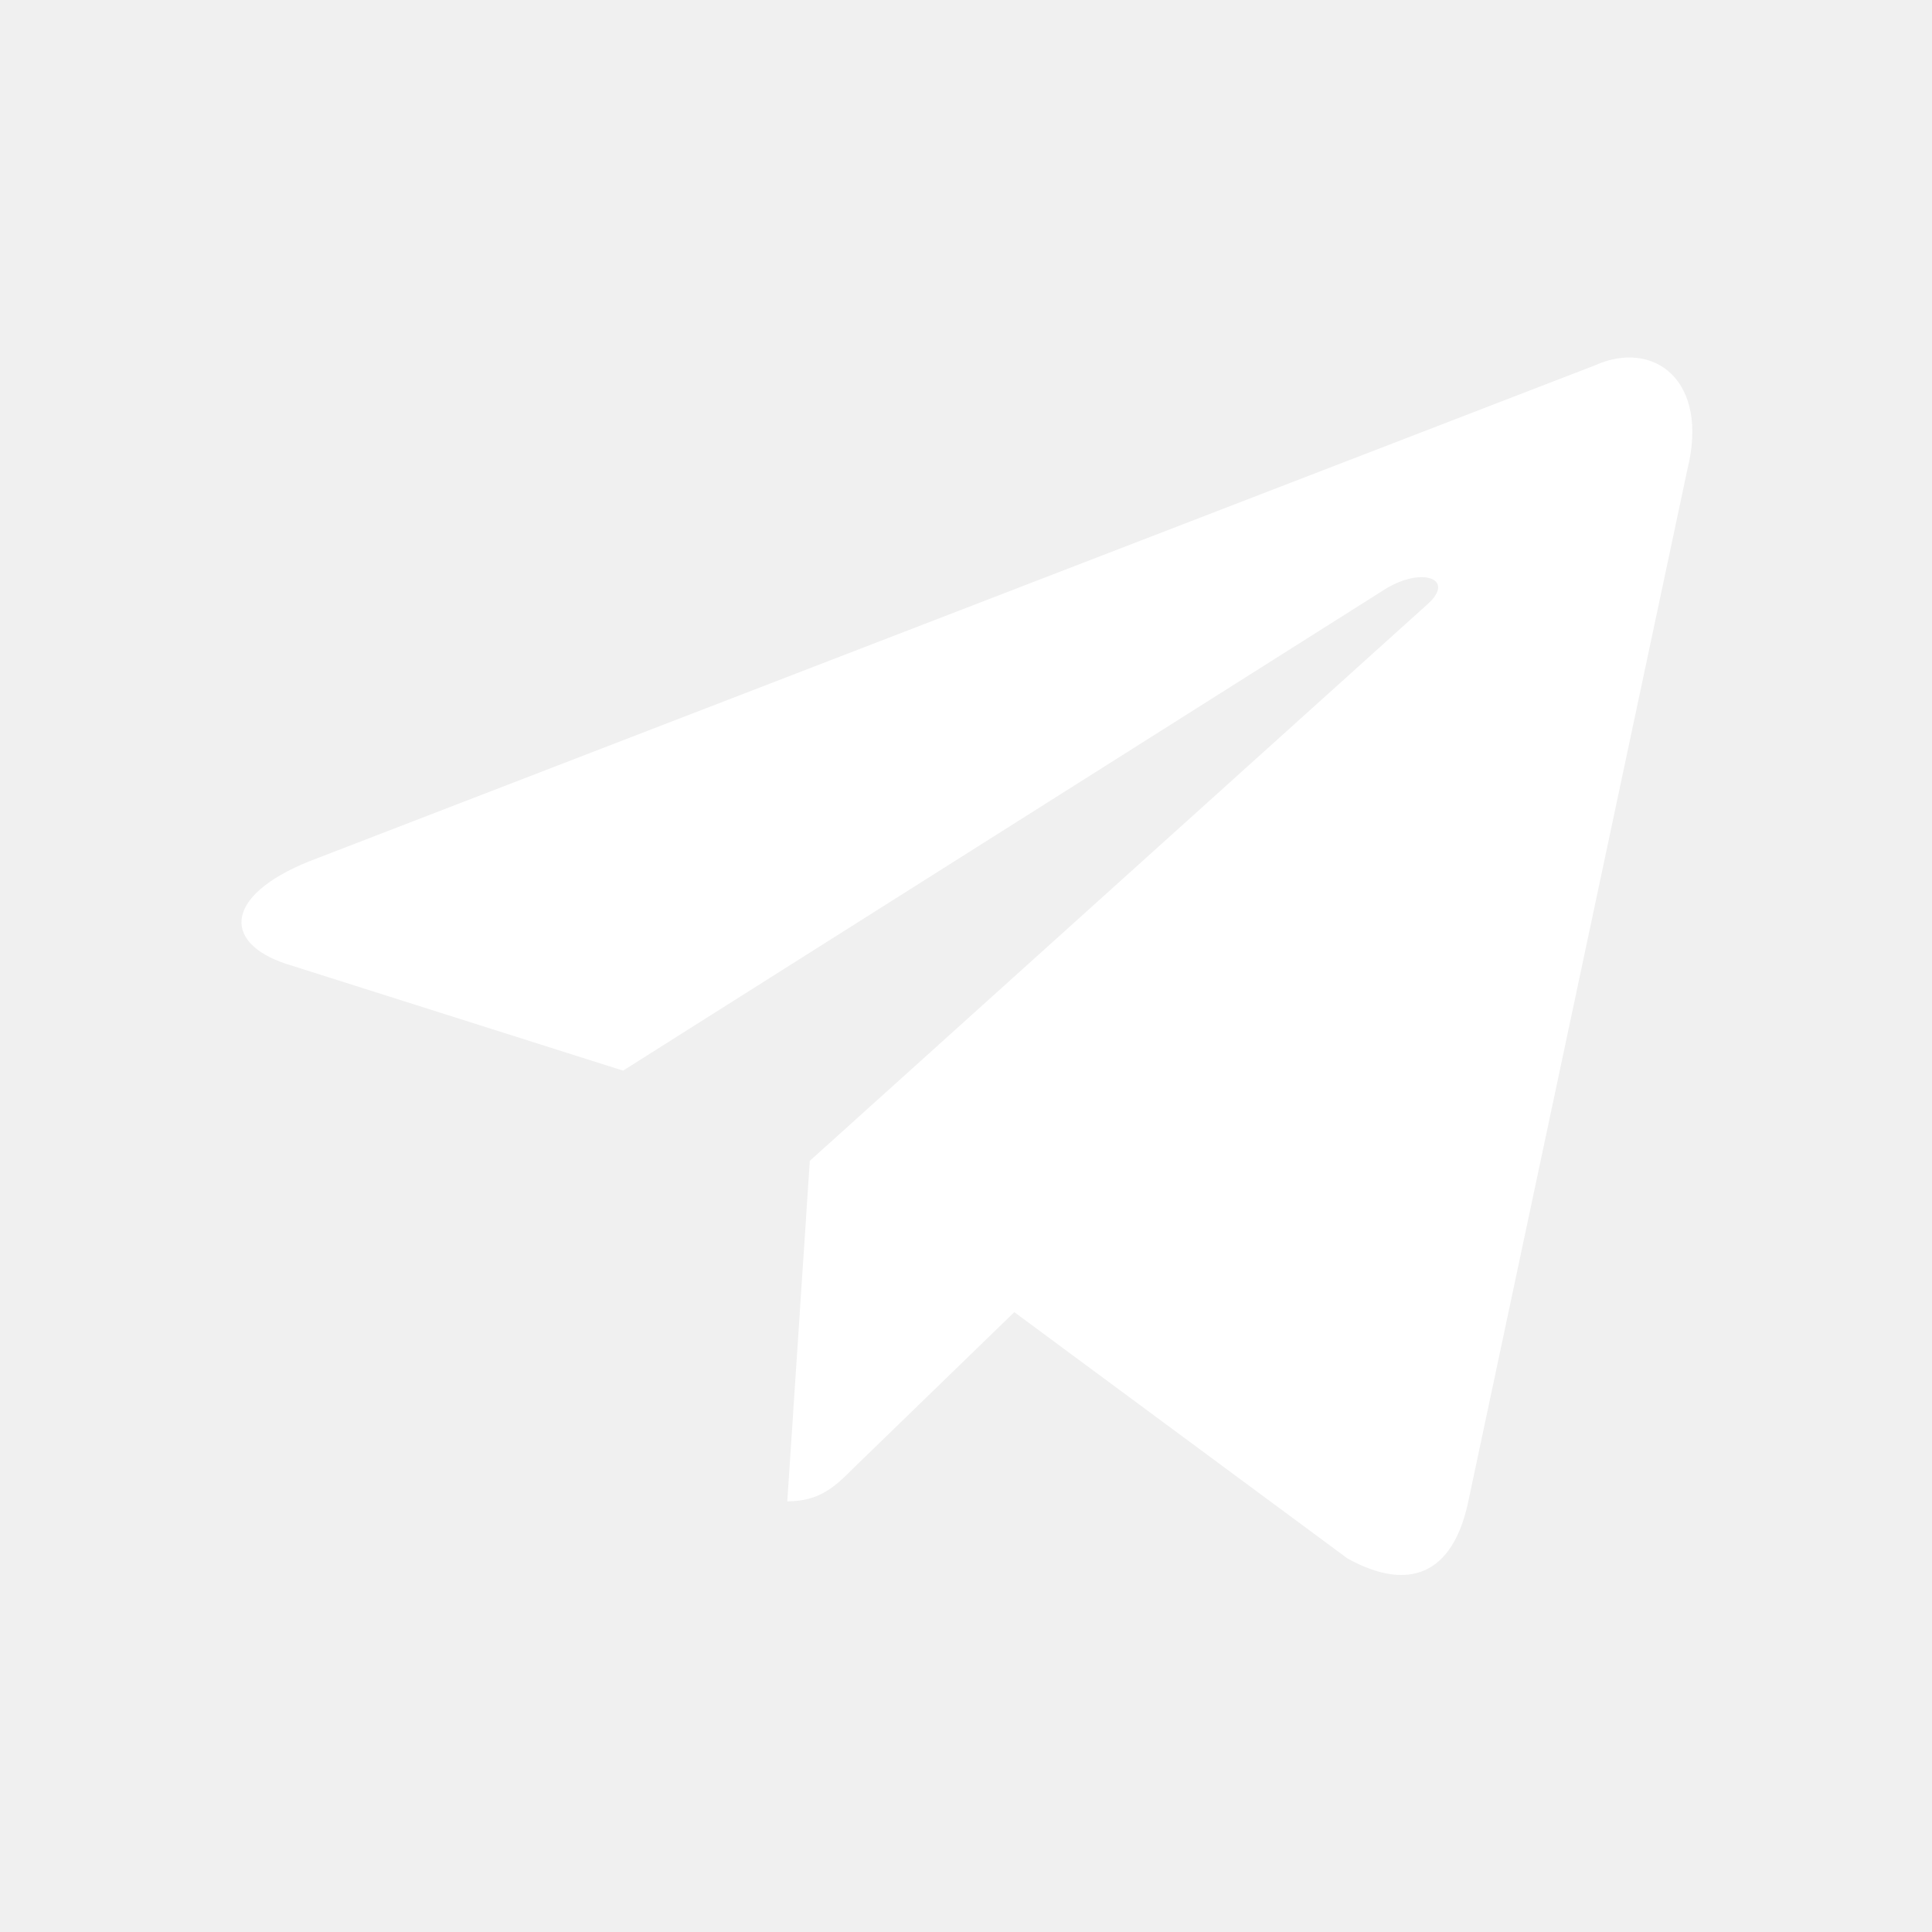
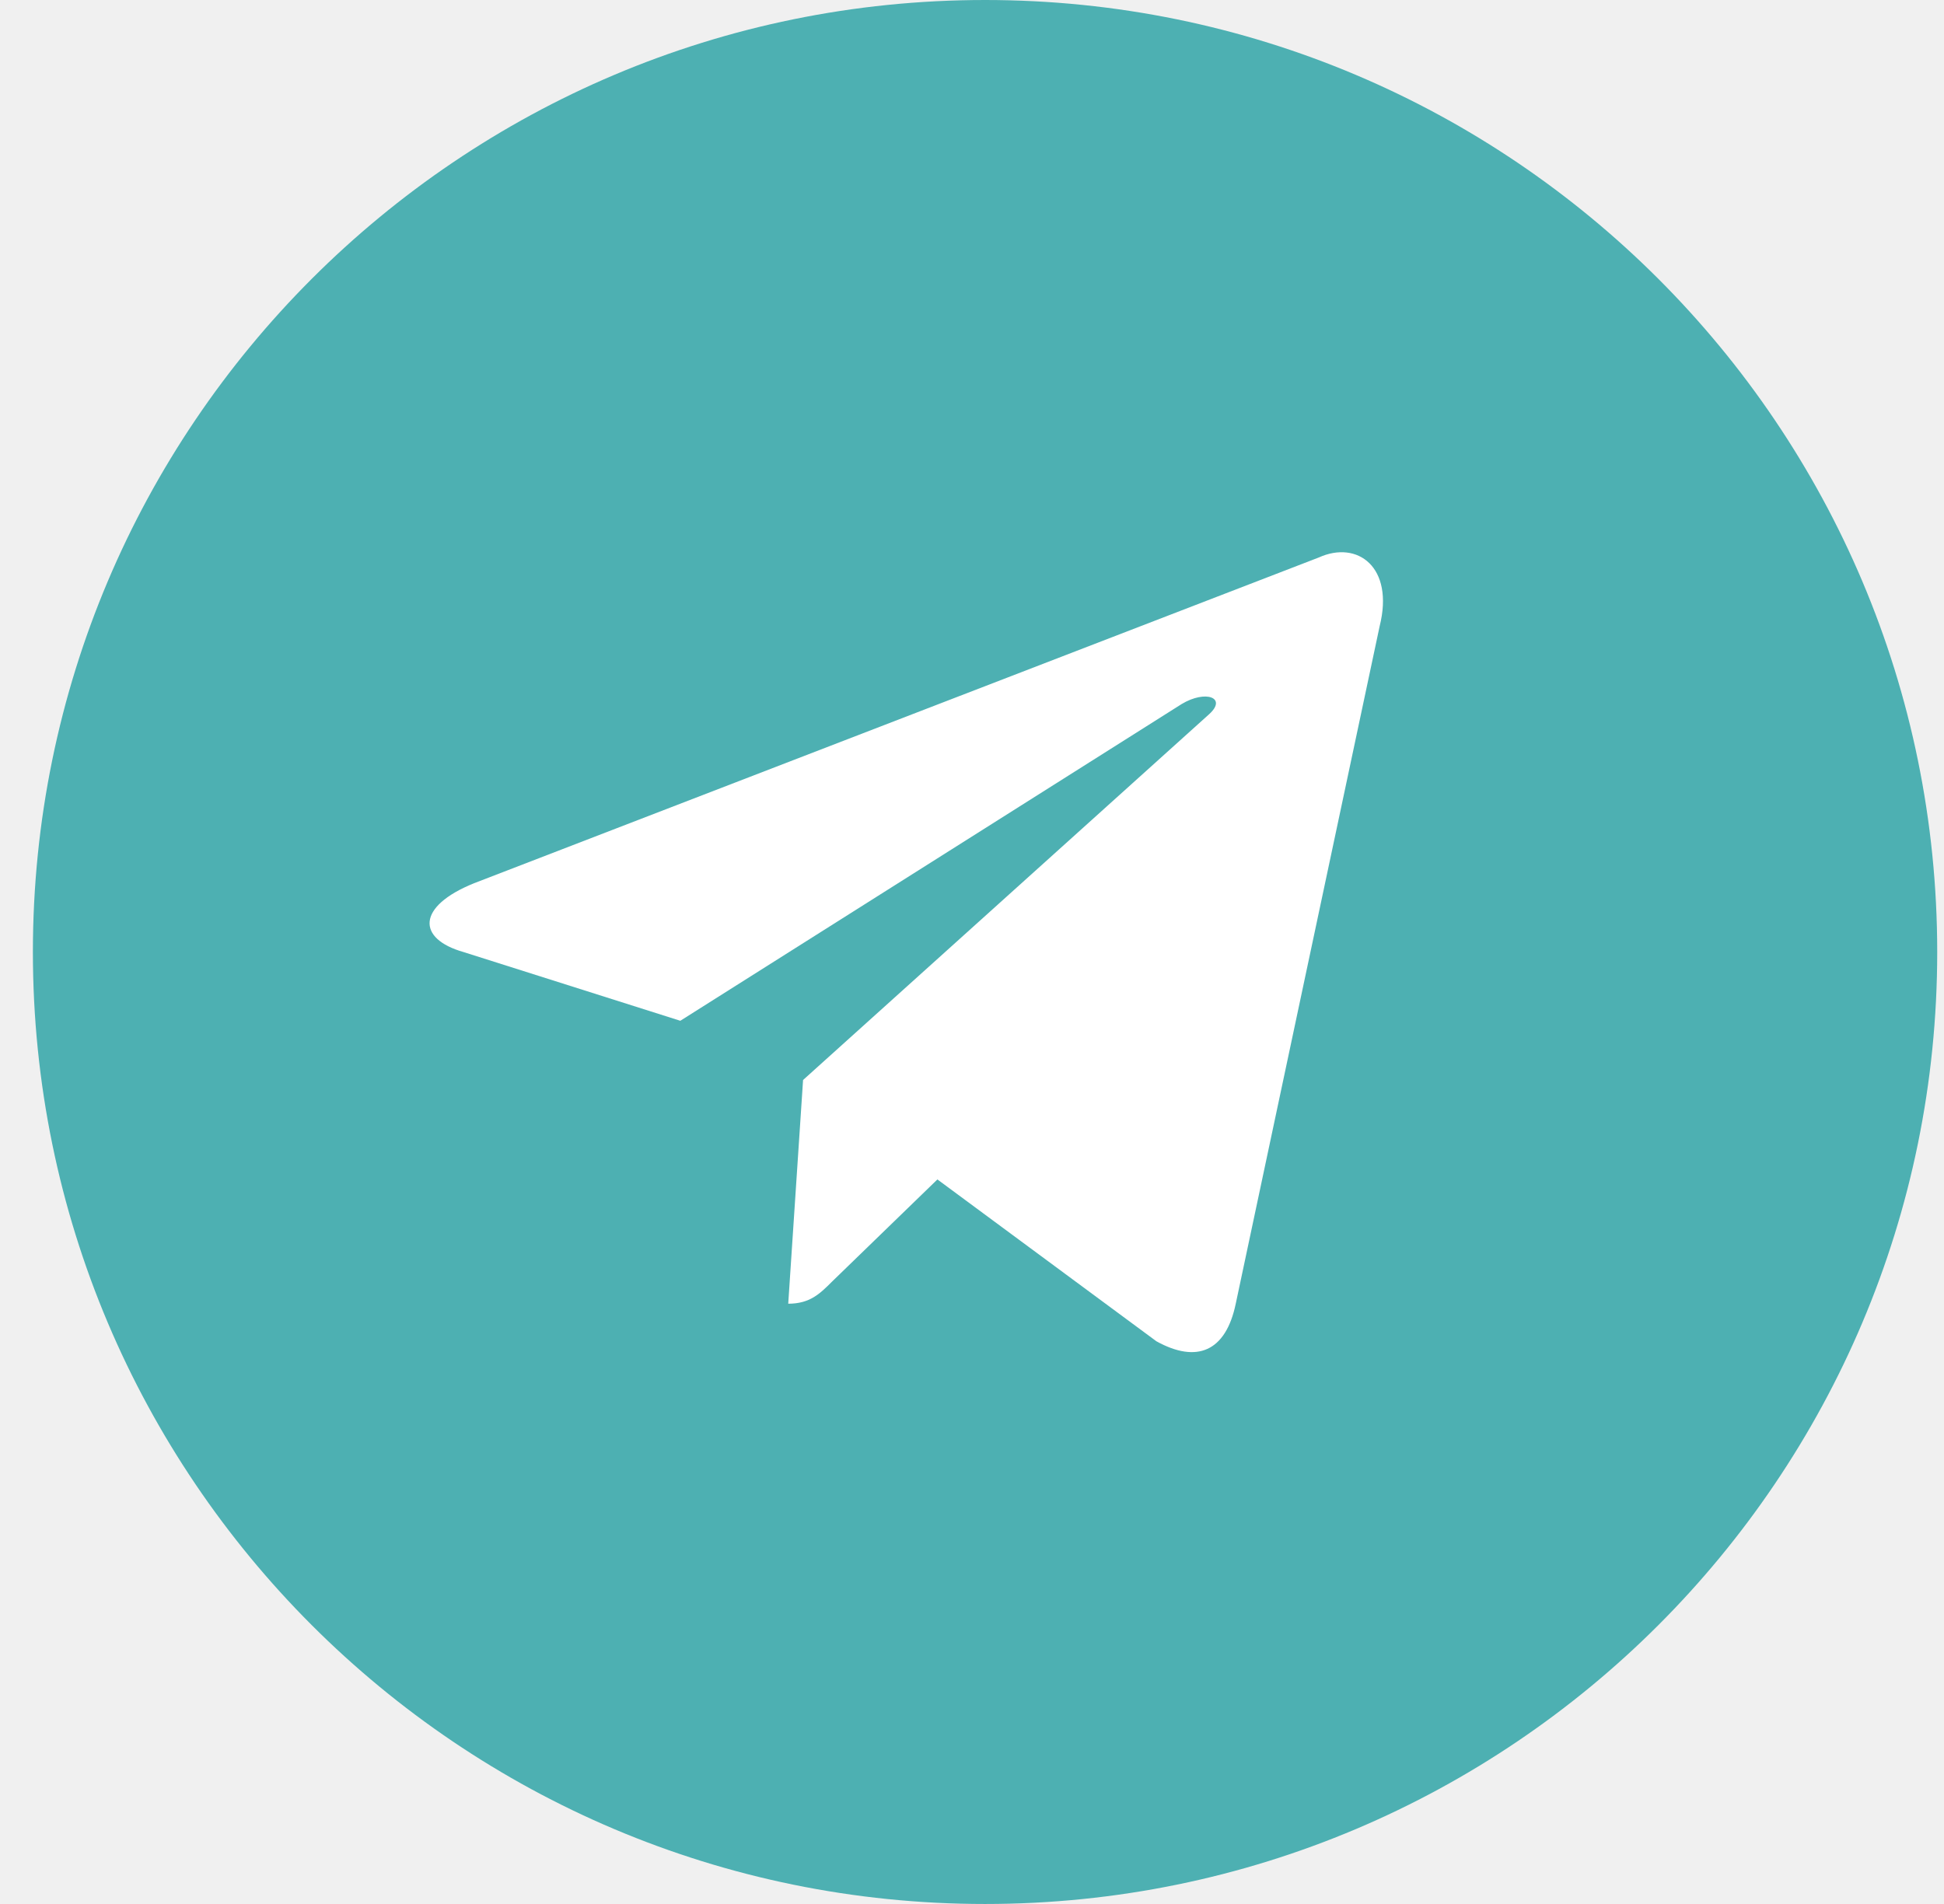
- <svg xmlns="http://www.w3.org/2000/svg" width="32" height="32" viewBox="0 0 32 32" fill="none">
-   <path d="M13.04 24.867L13.413 19.227L23.653 10C24.106 9.587 23.56 9.387 22.96 9.747L10.32 17.733L4.853 16C3.68 15.667 3.666 14.854 5.12 14.267L26.413 6.053C27.386 5.613 28.32 6.293 27.946 7.787L24.32 24.867C24.066 26.08 23.333 26.373 22.32 25.814L16.8 21.733L14.146 24.307C13.84 24.613 13.586 24.867 13.04 24.867Z" fill="white" />
+ <svg xmlns="http://www.w3.org/2000/svg" width="49" height="48" viewBox="0 0 49 48" fill="none">
+   <circle cx="24.829" cy="24" r="24" fill="#4DB0B2" />
+   <path d="M19.868 32.867L20.242 27.227L30.482 18.001C30.935 17.587 30.388 17.387 29.788 17.747L17.148 25.734L11.682 24.001C10.508 23.667 10.495 22.854 11.948 22.267L33.242 14.054C34.215 13.614 35.148 14.294 34.775 15.787L31.148 32.867C30.895 34.081 30.162 34.374 29.148 33.814L23.628 29.734L20.975 32.307C20.668 32.614 20.415 32.867 19.868 32.867Z" fill="white" />
</svg>
